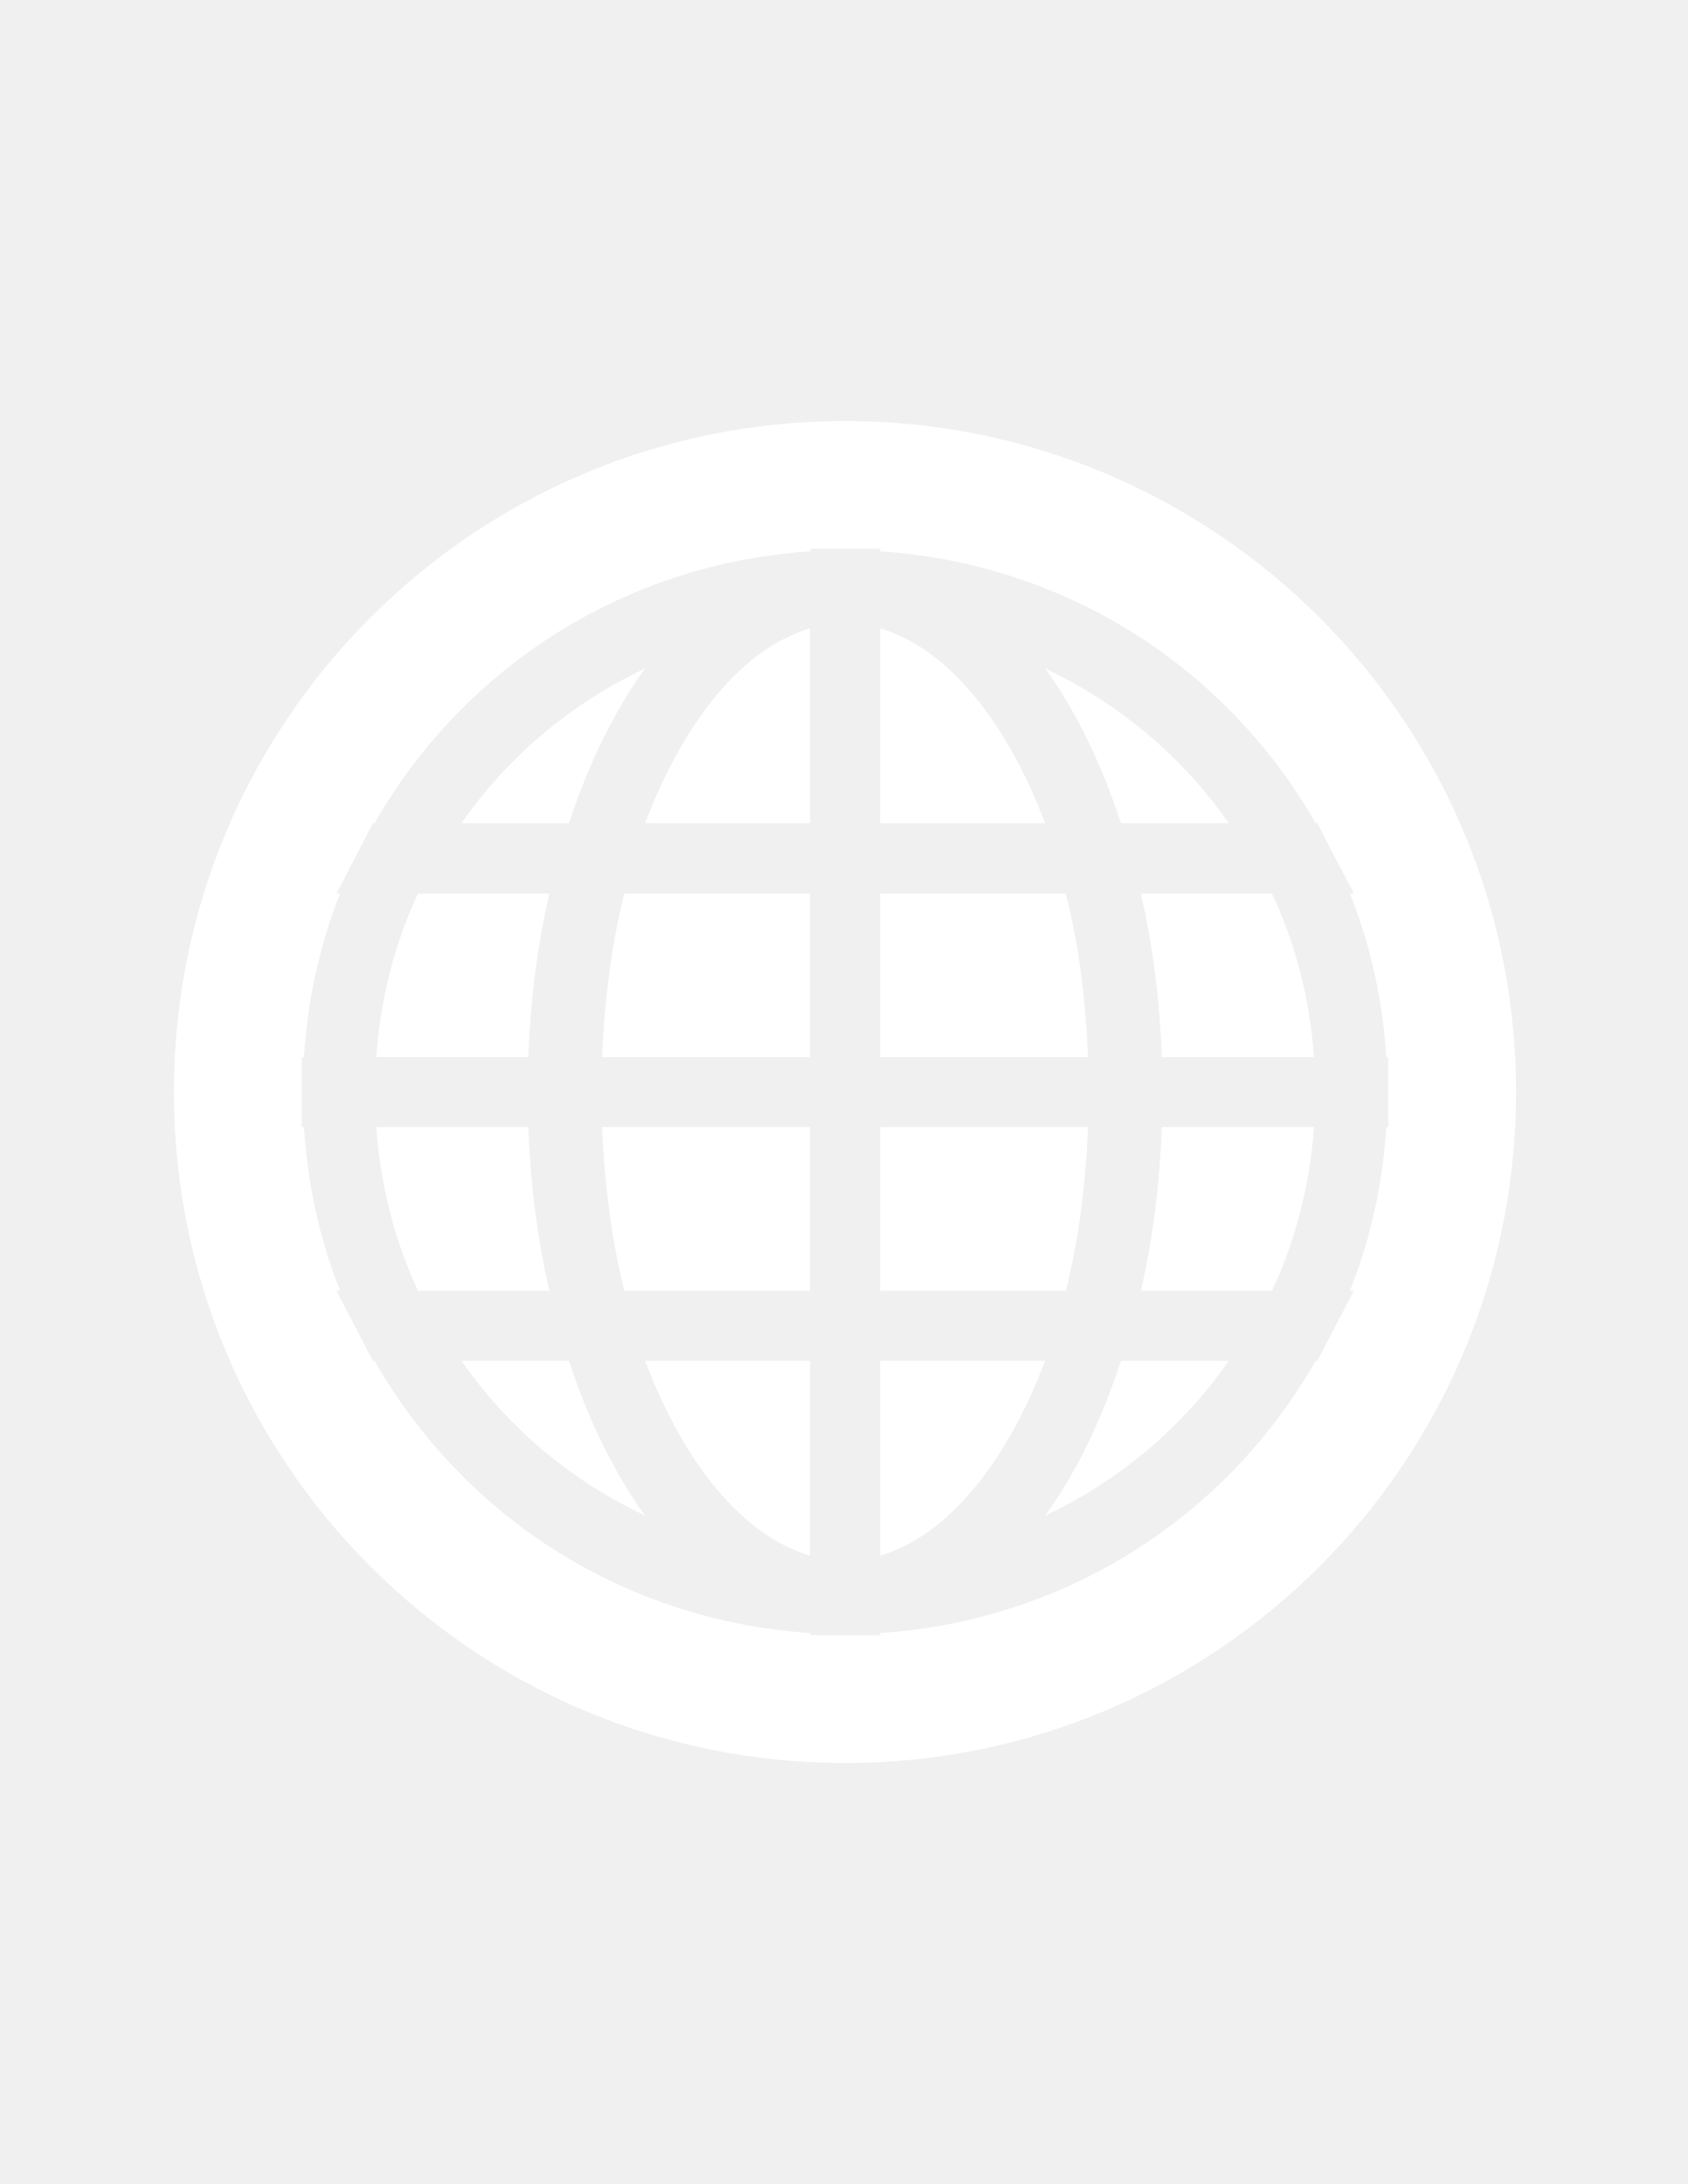
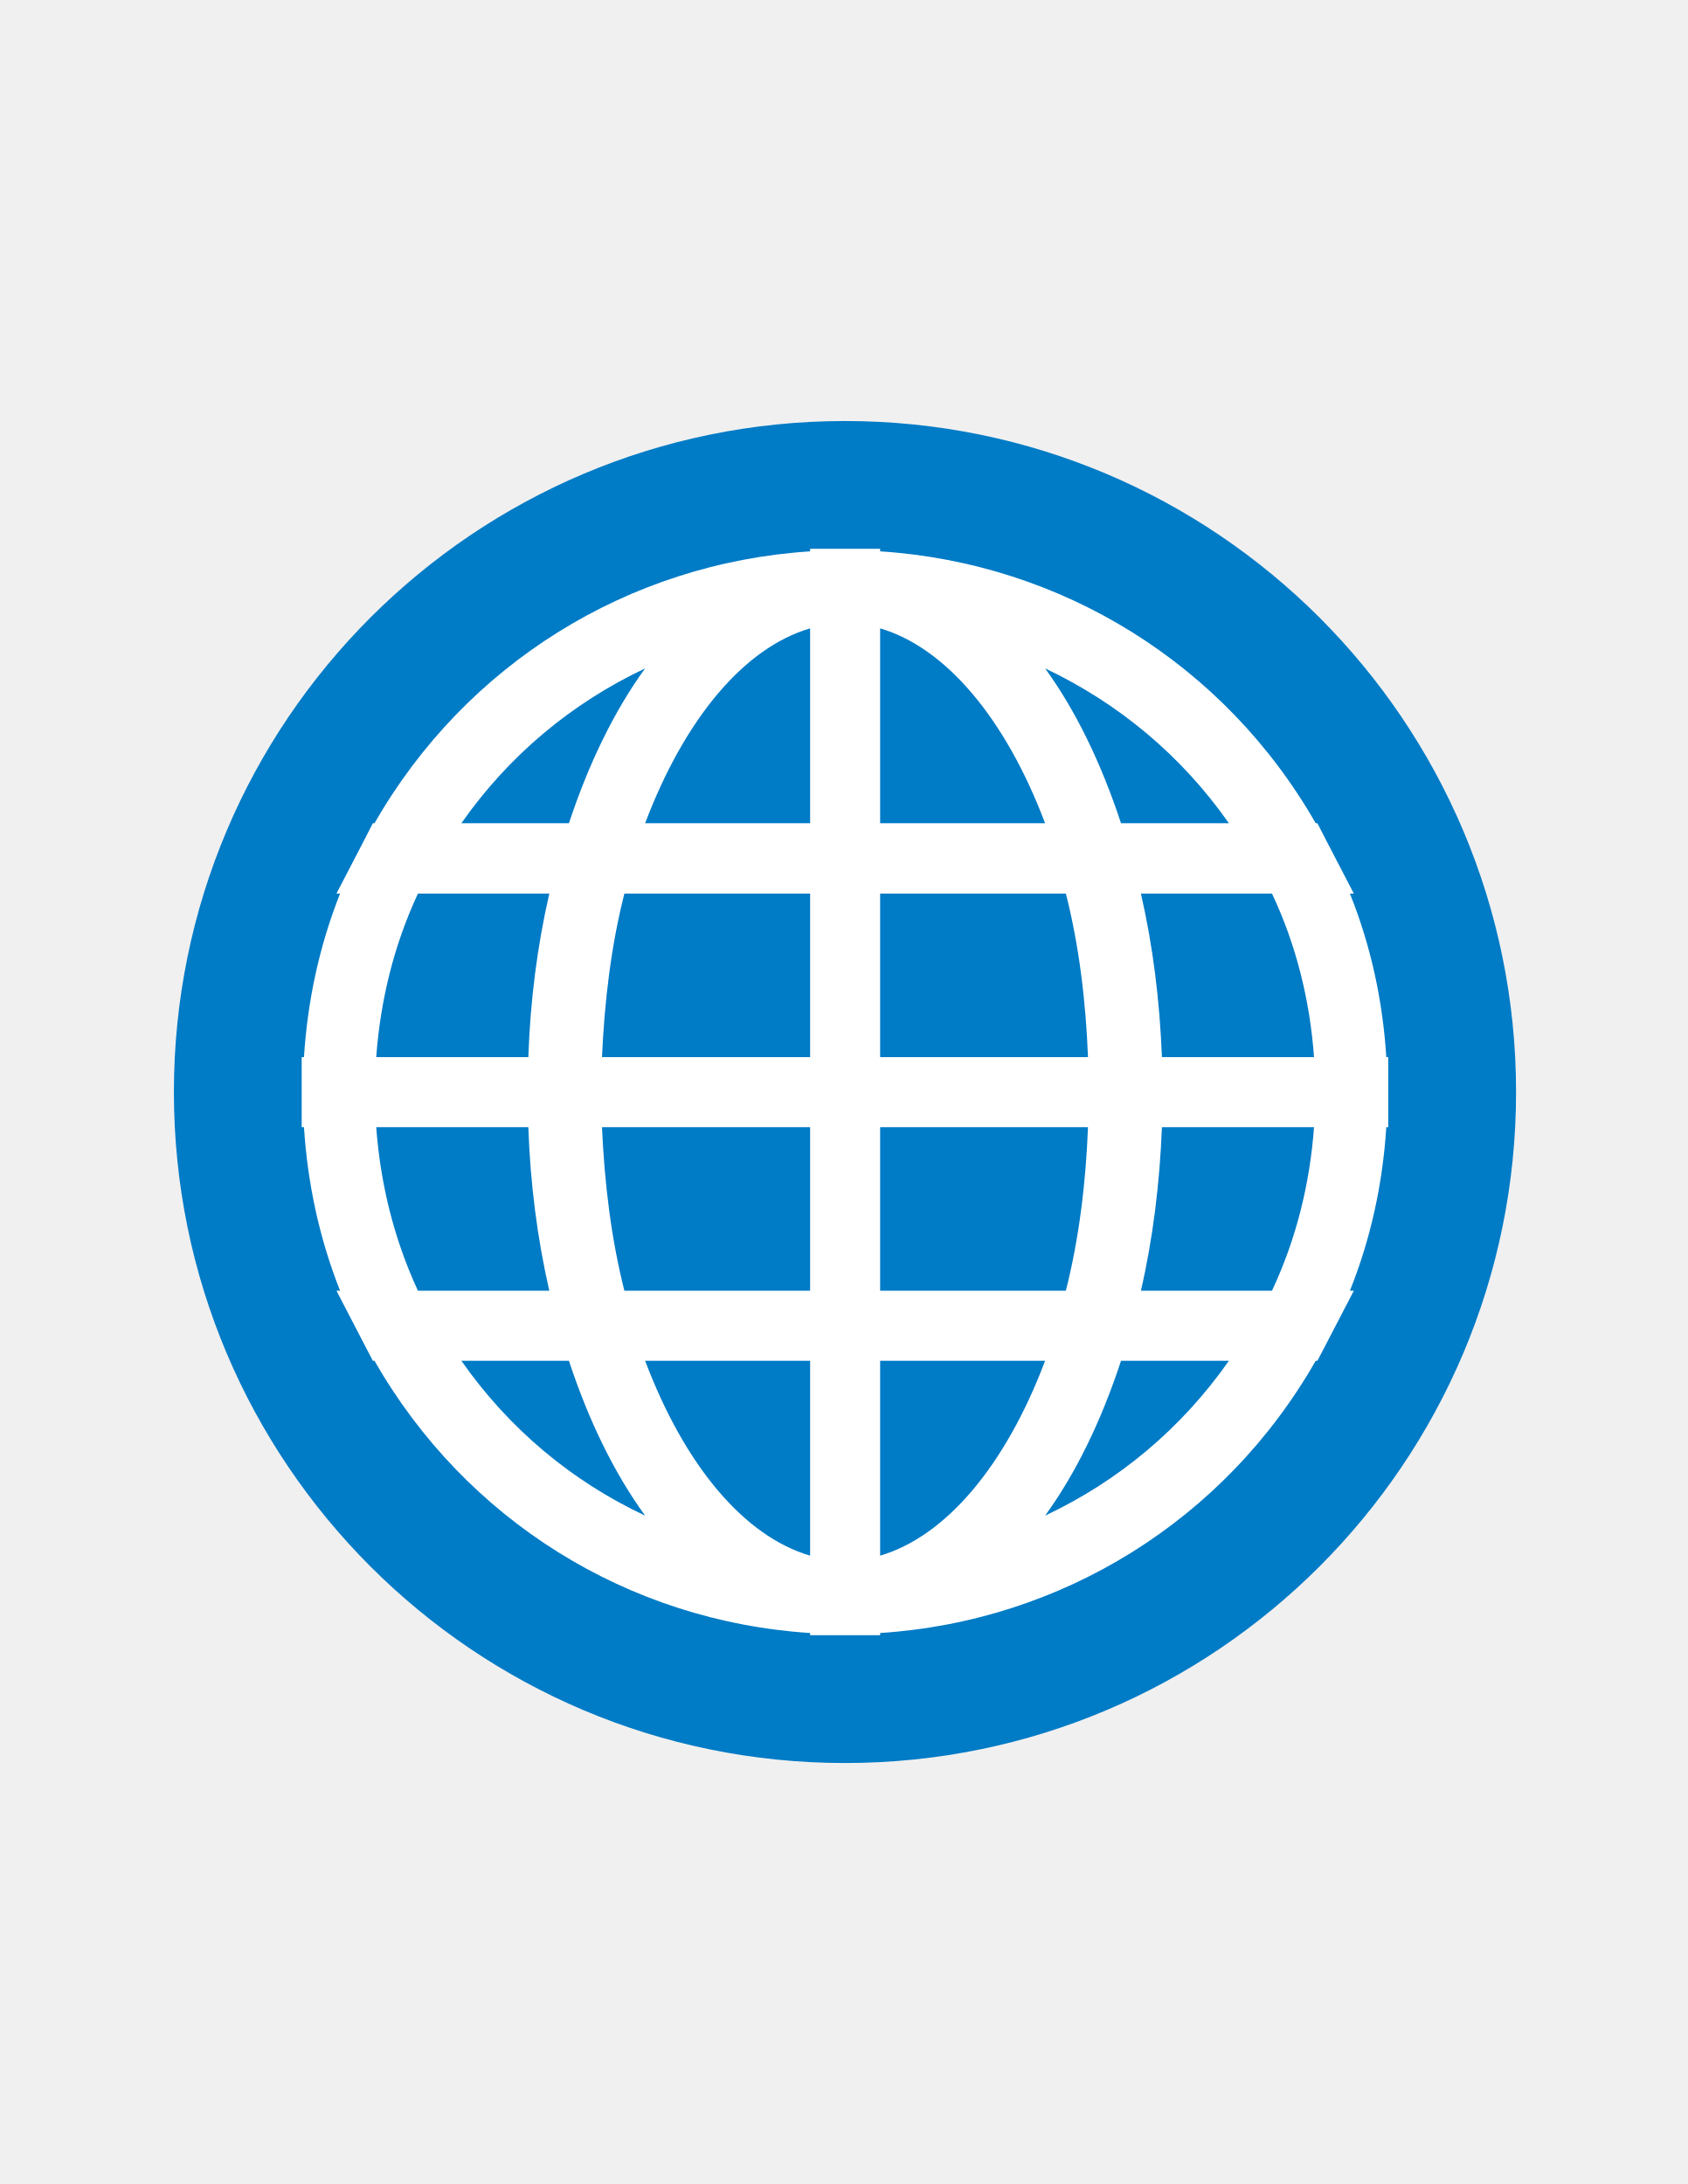
<svg xmlns="http://www.w3.org/2000/svg" version="1.1" id="Layer_1" x="0px" y="0px" width="612px" height="792px" viewBox="0 0 612 792" enable-background="new 0 0 612 792" xml:space="preserve">
-   <path fill="#FFFFFF" d="M413.689,324.043c4.365,18.993,6.811,38.8,7.618,59.314h55.154c-1.52-20.616-6.4-40.524-15.241-59.314  H413.689z" />
-   <path fill="#FFFFFF" d="M378.949,549.623c26.526-12.482,49.365-31.488,66.641-56.152h-39.111  C399.272,515.397,390.025,534.398,378.949,549.623z" />
-   <path fill="#FFFFFF" d="M413.689,468.065h47.531c8.841-18.892,13.722-38.8,15.241-59.319h-55.154  C420.5,429.163,418.055,449.076,413.689,468.065z" />
-   <path fill="#FFFFFF" d="M306.384,152.679c-134.388,0-243.329,108.943-243.329,243.326c0,134.389,108.941,243.332,243.329,243.332  c134.386,0,243.327-108.943,243.327-243.332C549.711,261.622,440.77,152.679,306.384,152.679z M490.891,324.043h-1.428  c7.627,18.993,11.897,38.8,13.205,59.314h0.712v25.389h-0.712c-1.308,20.417-5.578,40.33-13.205,59.319h1.428l-9.652,18.581  l-3.554,6.824h-0.616c-32.998,57.781-92.029,94.448-157.938,98.72v0.802h-25.389v-0.802c-66.015-4.271-124.927-40.938-157.954-98.72  h-0.597l-3.553-6.824l-9.644-18.581h1.313c-7.517-18.989-11.783-38.902-13.091-59.319h-0.832v-25.389h0.832  c1.308-20.515,5.574-40.321,13.091-59.314h-1.313l9.644-18.581l3.553-6.922h0.597c33.027-57.67,91.939-94.329,157.954-98.602v-0.92  h25.389v0.92c65.909,4.272,124.94,40.932,157.938,98.602h0.616l3.554,6.922L490.891,324.043z" />
-   <path fill="#FFFFFF" d="M199.175,324.043h-47.636c-8.734,18.79-13.601,38.698-15.125,59.314h55.157  C192.268,362.843,194.824,343.036,199.175,324.043z" />
-   <path fill="#FFFFFF" d="M386.477,324.043H319.13v59.314h75.37C393.692,362.843,391.248,342.833,386.477,324.043z" />
-   <path fill="#FFFFFF" d="M233.916,242.384c-26.617,12.588-49.36,31.492-66.631,56.156h39.006  C213.507,276.716,222.846,257.608,233.916,242.384z" />
-   <path fill="#FFFFFF" d="M233.916,298.54h59.825v-70.674C269.884,234.868,248.34,260.448,233.916,298.54z" />
-   <path fill="#FFFFFF" d="M226.398,468.065h67.343v-59.319h-75.462C219.191,429.266,221.622,449.174,226.398,468.065z" />
-   <path fill="#FFFFFF" d="M218.279,383.357h75.462v-59.314h-67.343C221.622,342.833,219.191,362.843,218.279,383.357z" />
-   <path fill="#FFFFFF" d="M191.571,408.746h-55.157c1.524,20.52,6.391,40.428,15.125,59.319h47.636  C194.824,449.076,192.268,429.163,191.571,408.746z" />
-   <path fill="#FFFFFF" d="M319.13,493.471v70.669c23.771-7.006,45.411-32.492,59.819-70.669H319.13z" />
-   <path fill="#FFFFFF" d="M293.741,564.14v-70.669h-59.825C248.34,531.647,269.884,557.134,293.741,564.14z" />
-   <path fill="#FFFFFF" d="M167.285,493.471c17.271,24.664,40.014,43.67,66.631,56.152c-11.07-15.225-20.409-34.226-27.625-56.152  H167.285z" />
-   <path fill="#FFFFFF" d="M319.13,227.866v70.674h59.819C364.541,260.448,342.9,234.868,319.13,227.866z" />
-   <path fill="#FFFFFF" d="M445.59,298.54c-17.275-24.664-40.114-43.568-66.641-56.156c11.076,15.225,20.323,34.332,27.529,56.156  H445.59z" />
-   <path fill="#FFFFFF" d="M394.5,408.746h-75.37v59.319h67.347C391.248,449.174,393.692,429.266,394.5,408.746z" />
+   <ellipse fill="#FFFFFF" cx="305.5" cy="391.667" rx="210" ry="216.167" />
+   <path fill="#007BC6" d="M413.689,324.043c4.364,18.993,6.811,38.8,7.617,59.314h55.154c-1.52-20.616-6.4-40.524-15.241-59.314  H413.689z" />
+   <path fill="#007BC6" d="M378.949,549.623c26.525-12.482,49.365-31.488,66.641-56.152h-39.111  C399.272,515.396,390.025,534.398,378.949,549.623z" />
+   <path fill="#007BC6" d="M413.689,468.065h47.53c8.841-18.893,13.723-38.801,15.241-59.319h-55.154  C420.5,429.163,418.055,449.076,413.689,468.065z" />
+   <path fill="#007BC6" d="M306.384,152.679c-134.388,0-243.329,108.943-243.329,243.326c0,134.39,108.941,243.332,243.329,243.332  c134.386,0,243.327-108.942,243.327-243.332C549.711,261.622,440.77,152.679,306.384,152.679z M490.891,324.043h-1.428  c7.627,18.993,11.897,38.8,13.205,59.314h0.712v25.389h-0.712c-1.308,20.417-5.578,40.33-13.205,59.319h1.428l-9.651,18.581  l-3.555,6.823h-0.615c-32.998,57.781-92.029,94.448-157.938,98.721v0.802h-25.389v-0.802  c-66.015-4.271-124.927-40.938-157.954-98.721h-0.597l-3.553-6.823l-9.644-18.581h1.313c-7.517-18.989-11.783-38.902-13.091-59.319  h-0.832v-25.389h0.832c1.308-20.515,5.574-40.321,13.091-59.314h-1.313l9.644-18.581l3.553-6.922h0.597  c33.027-57.67,91.939-94.329,157.954-98.602v-0.92h25.389v0.92c65.909,4.272,124.94,40.932,157.938,98.602h0.615l3.555,6.922  L490.891,324.043z" />
+   <path fill="#007BC6" d="M199.175,324.043h-47.636c-8.734,18.79-13.601,38.698-15.125,59.314h55.157  C192.268,362.843,194.824,343.036,199.175,324.043z" />
+   <path fill="#007BC6" d="M386.477,324.043H319.13v59.314h75.37C393.692,362.843,391.248,342.833,386.477,324.043z" />
+   <path fill="#007BC6" d="M233.916,242.384c-26.617,12.588-49.36,31.492-66.631,56.156h39.006  C213.507,276.716,222.846,257.608,233.916,242.384z" />
+   <path fill="#007BC6" d="M233.916,298.54h59.825v-70.674C269.884,234.868,248.34,260.448,233.916,298.54z" />
+   <path fill="#007BC6" d="M226.398,468.065h67.343v-59.319h-75.462C219.191,429.266,221.622,449.174,226.398,468.065z" />
+   <path fill="#007BC6" d="M218.279,383.357h75.462v-59.314h-67.343C221.622,342.833,219.191,362.843,218.279,383.357z" />
+   <path fill="#007BC6" d="M191.571,408.746h-55.157c1.524,20.52,6.391,40.428,15.125,59.319h47.636  C194.824,449.076,192.268,429.163,191.571,408.746z" />
+   <path fill="#007BC6" d="M319.13,493.471v70.669c23.771-7.006,45.411-32.491,59.819-70.669H319.13z" />
+   <path fill="#007BC6" d="M293.741,564.14v-70.669h-59.825C248.34,531.646,269.884,557.134,293.741,564.14z" />
+   <path fill="#007BC6" d="M167.285,493.471c17.271,24.664,40.014,43.67,66.631,56.152c-11.07-15.225-20.409-34.227-27.625-56.152  H167.285L167.285,493.471z" />
+   <path fill="#007BC6" d="M319.13,227.866v70.674h59.819C364.541,260.448,342.9,234.868,319.13,227.866z" />
+   <path fill="#007BC6" d="M445.59,298.54c-17.274-24.664-40.114-43.568-66.641-56.156c11.076,15.225,20.323,34.332,27.528,56.156  H445.59z" />
+   <path fill="#007BC6" d="M394.5,408.746h-75.37v59.319h67.347C391.248,449.174,393.692,429.266,394.5,408.746z" />
</svg>
